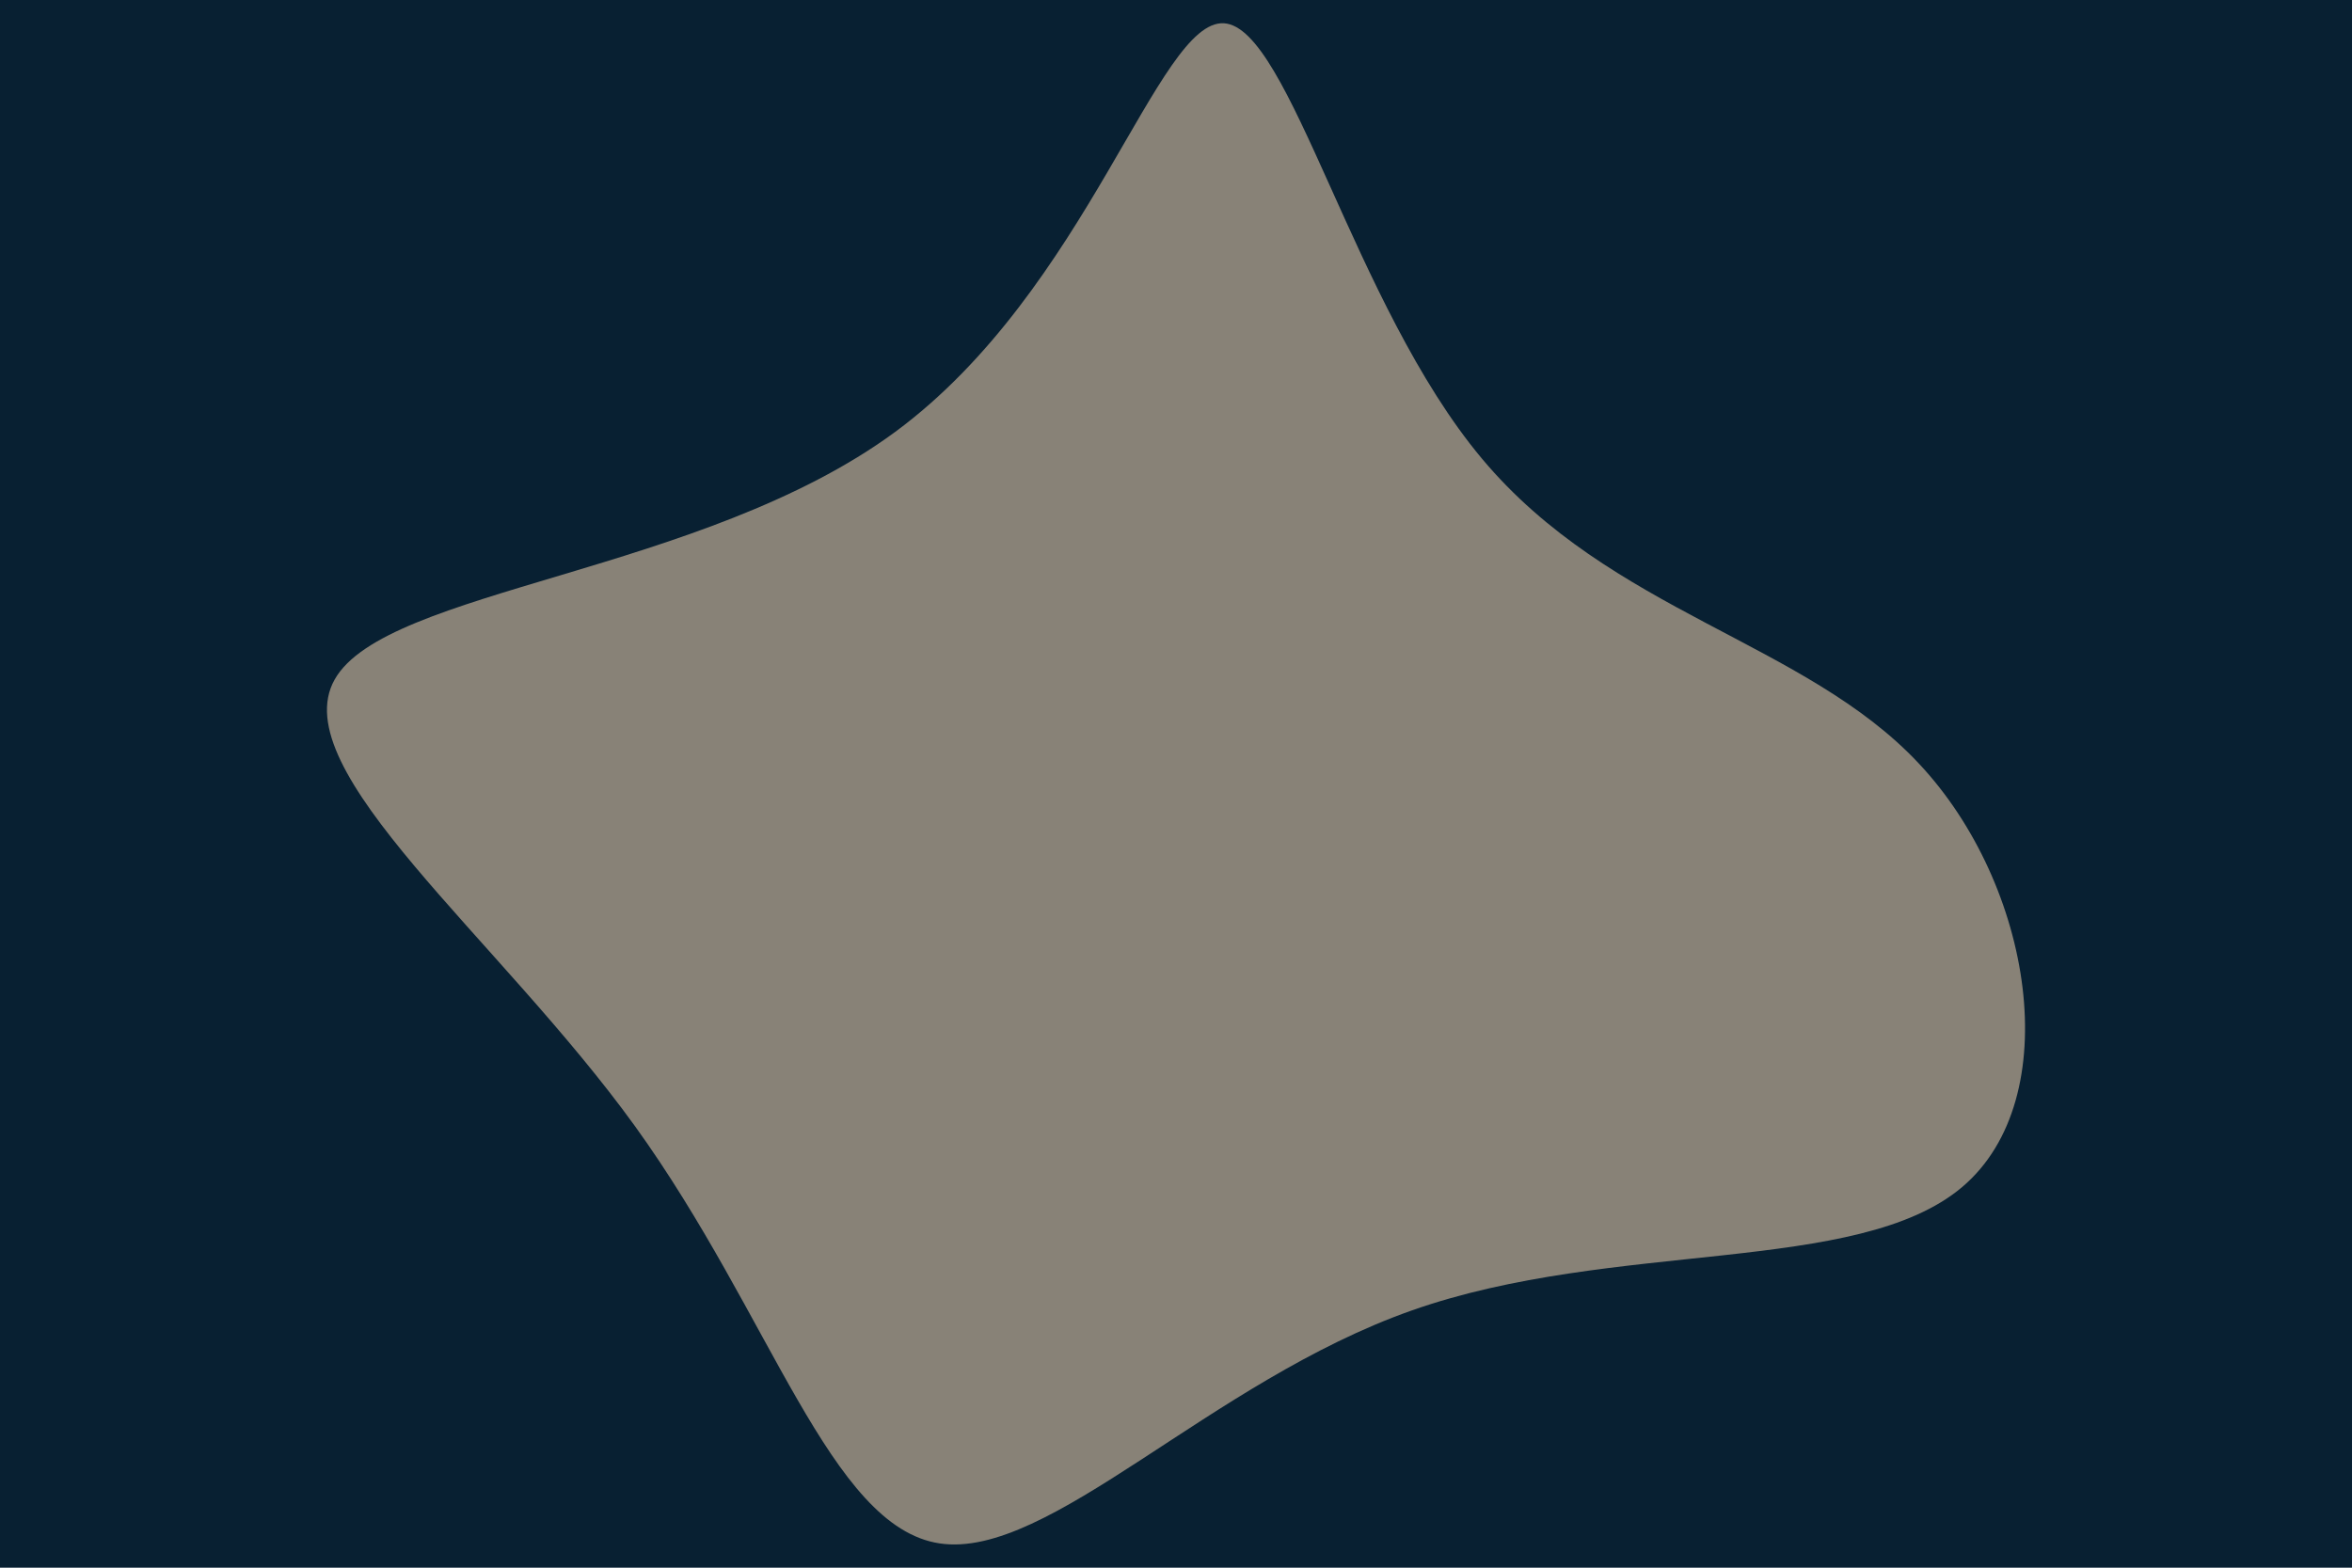
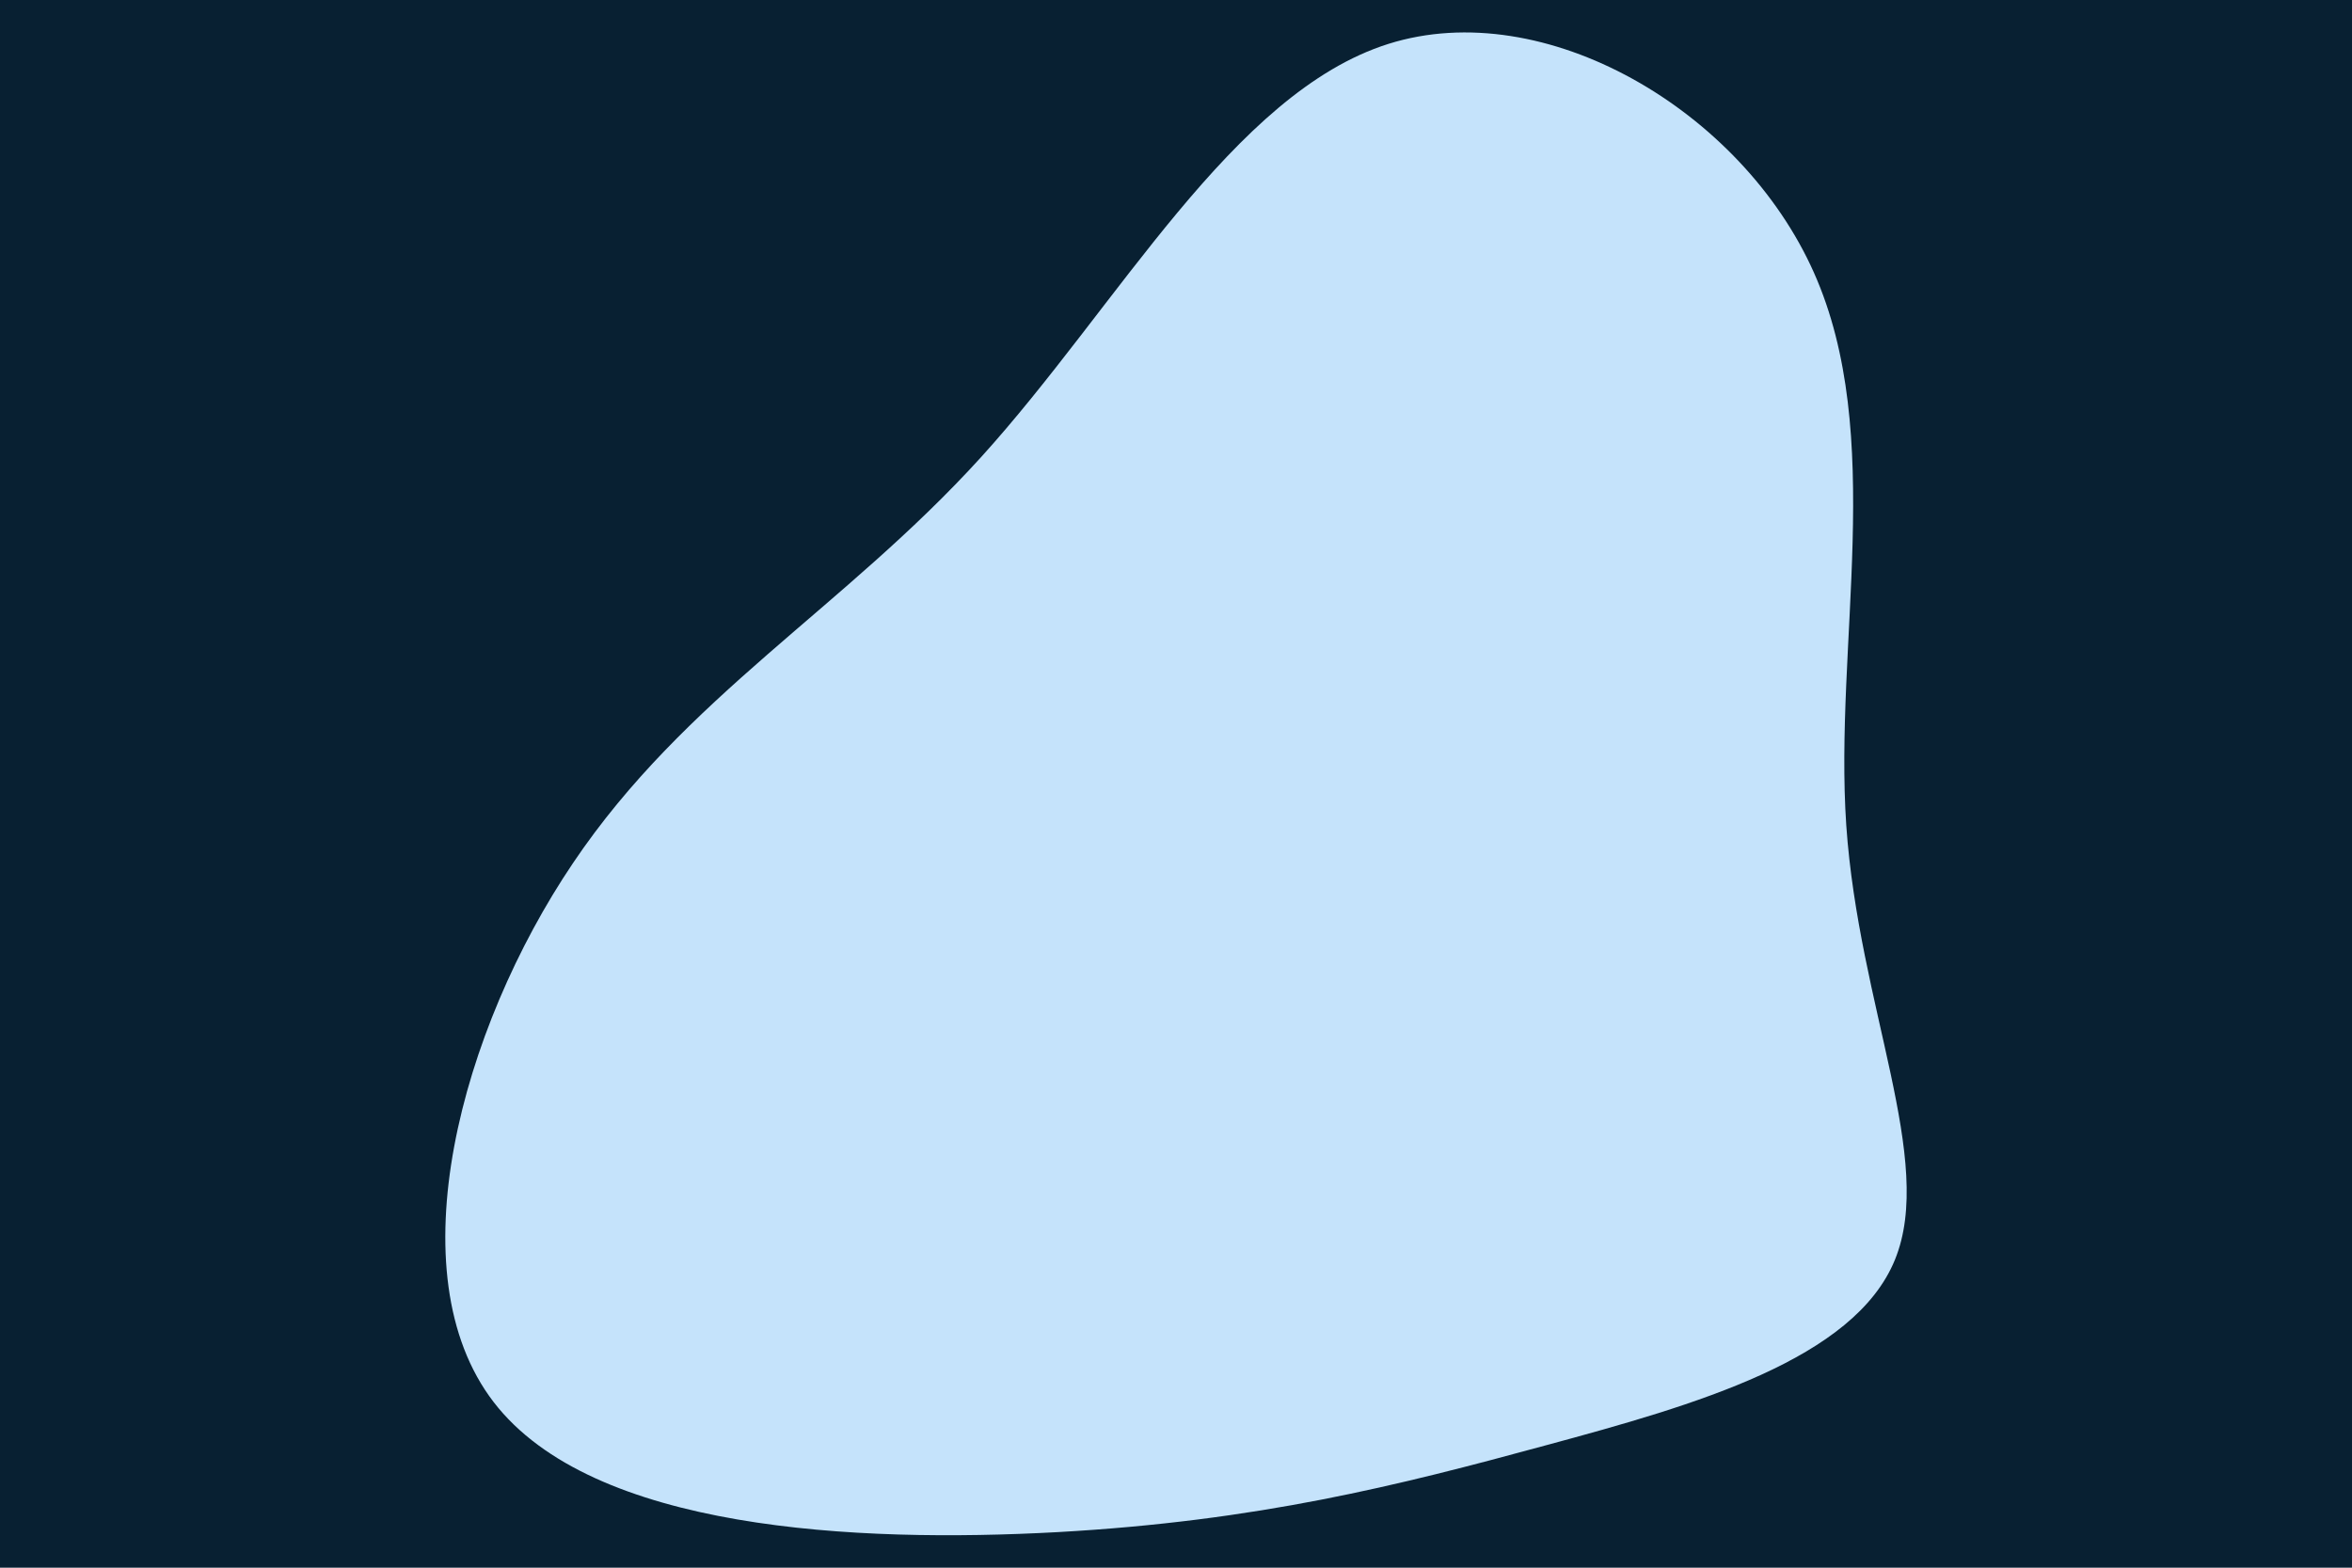
<svg xmlns="http://www.w3.org/2000/svg" id="visual" viewBox="0 0 900 600" width="900" height="600" version="1.1">
  <rect x="0" y="0" width="900" height="600" fill="#082032" />
-   <g transform="translate(469.5424 309.104)">
-     <path d="M97.5 -133.6C146.7 -74.8 221.1 -63.5 264.7 -16.9C308.4 29.6 321.3 111.3 281.3 145.2C241.2 179.1 148.1 165.2 70.8 192.4C-6.5 219.6 -68.1 287.9 -110 281.6C-151.9 275.3 -174.3 194.4 -226.5 122C-278.8 49.6 -361 -14.3 -341.5 -49C-322 -83.8 -200.9 -89.4 -127 -143.8C-53.1 -198.3 -26.6 -301.7 -1.2 -300.2C24.1 -298.7 48.2 -192.5 97.5 -133.6" fill="#888277" />
+   <g transform="translate(515.5822 355.8944)">
+     <path d="M178.5 -251.6C206.2 -189.5 186.2 -109.4 190.9 -40C195.7 29.5 225.1 88.2 209.5 126.3C193.9 164.4 133.2 181.8 76.2 197.2C19.3 212.7 -34 226.2 -111 230.5C-188 234.7 -288.9 229.9 -326.7 180.7C-364.5 131.5 -339.3 38.1 -296.3 -25.6C-253.4 -89.3 -192.6 -123.2 -140.2 -180.9C-87.8 -238.7 -43.9 -320.3 15.7 -339.1C75.4 -357.9 150.8 -313.8 178.5 -251.6" fill="#c5e3fb" />
  </g>
</svg>
